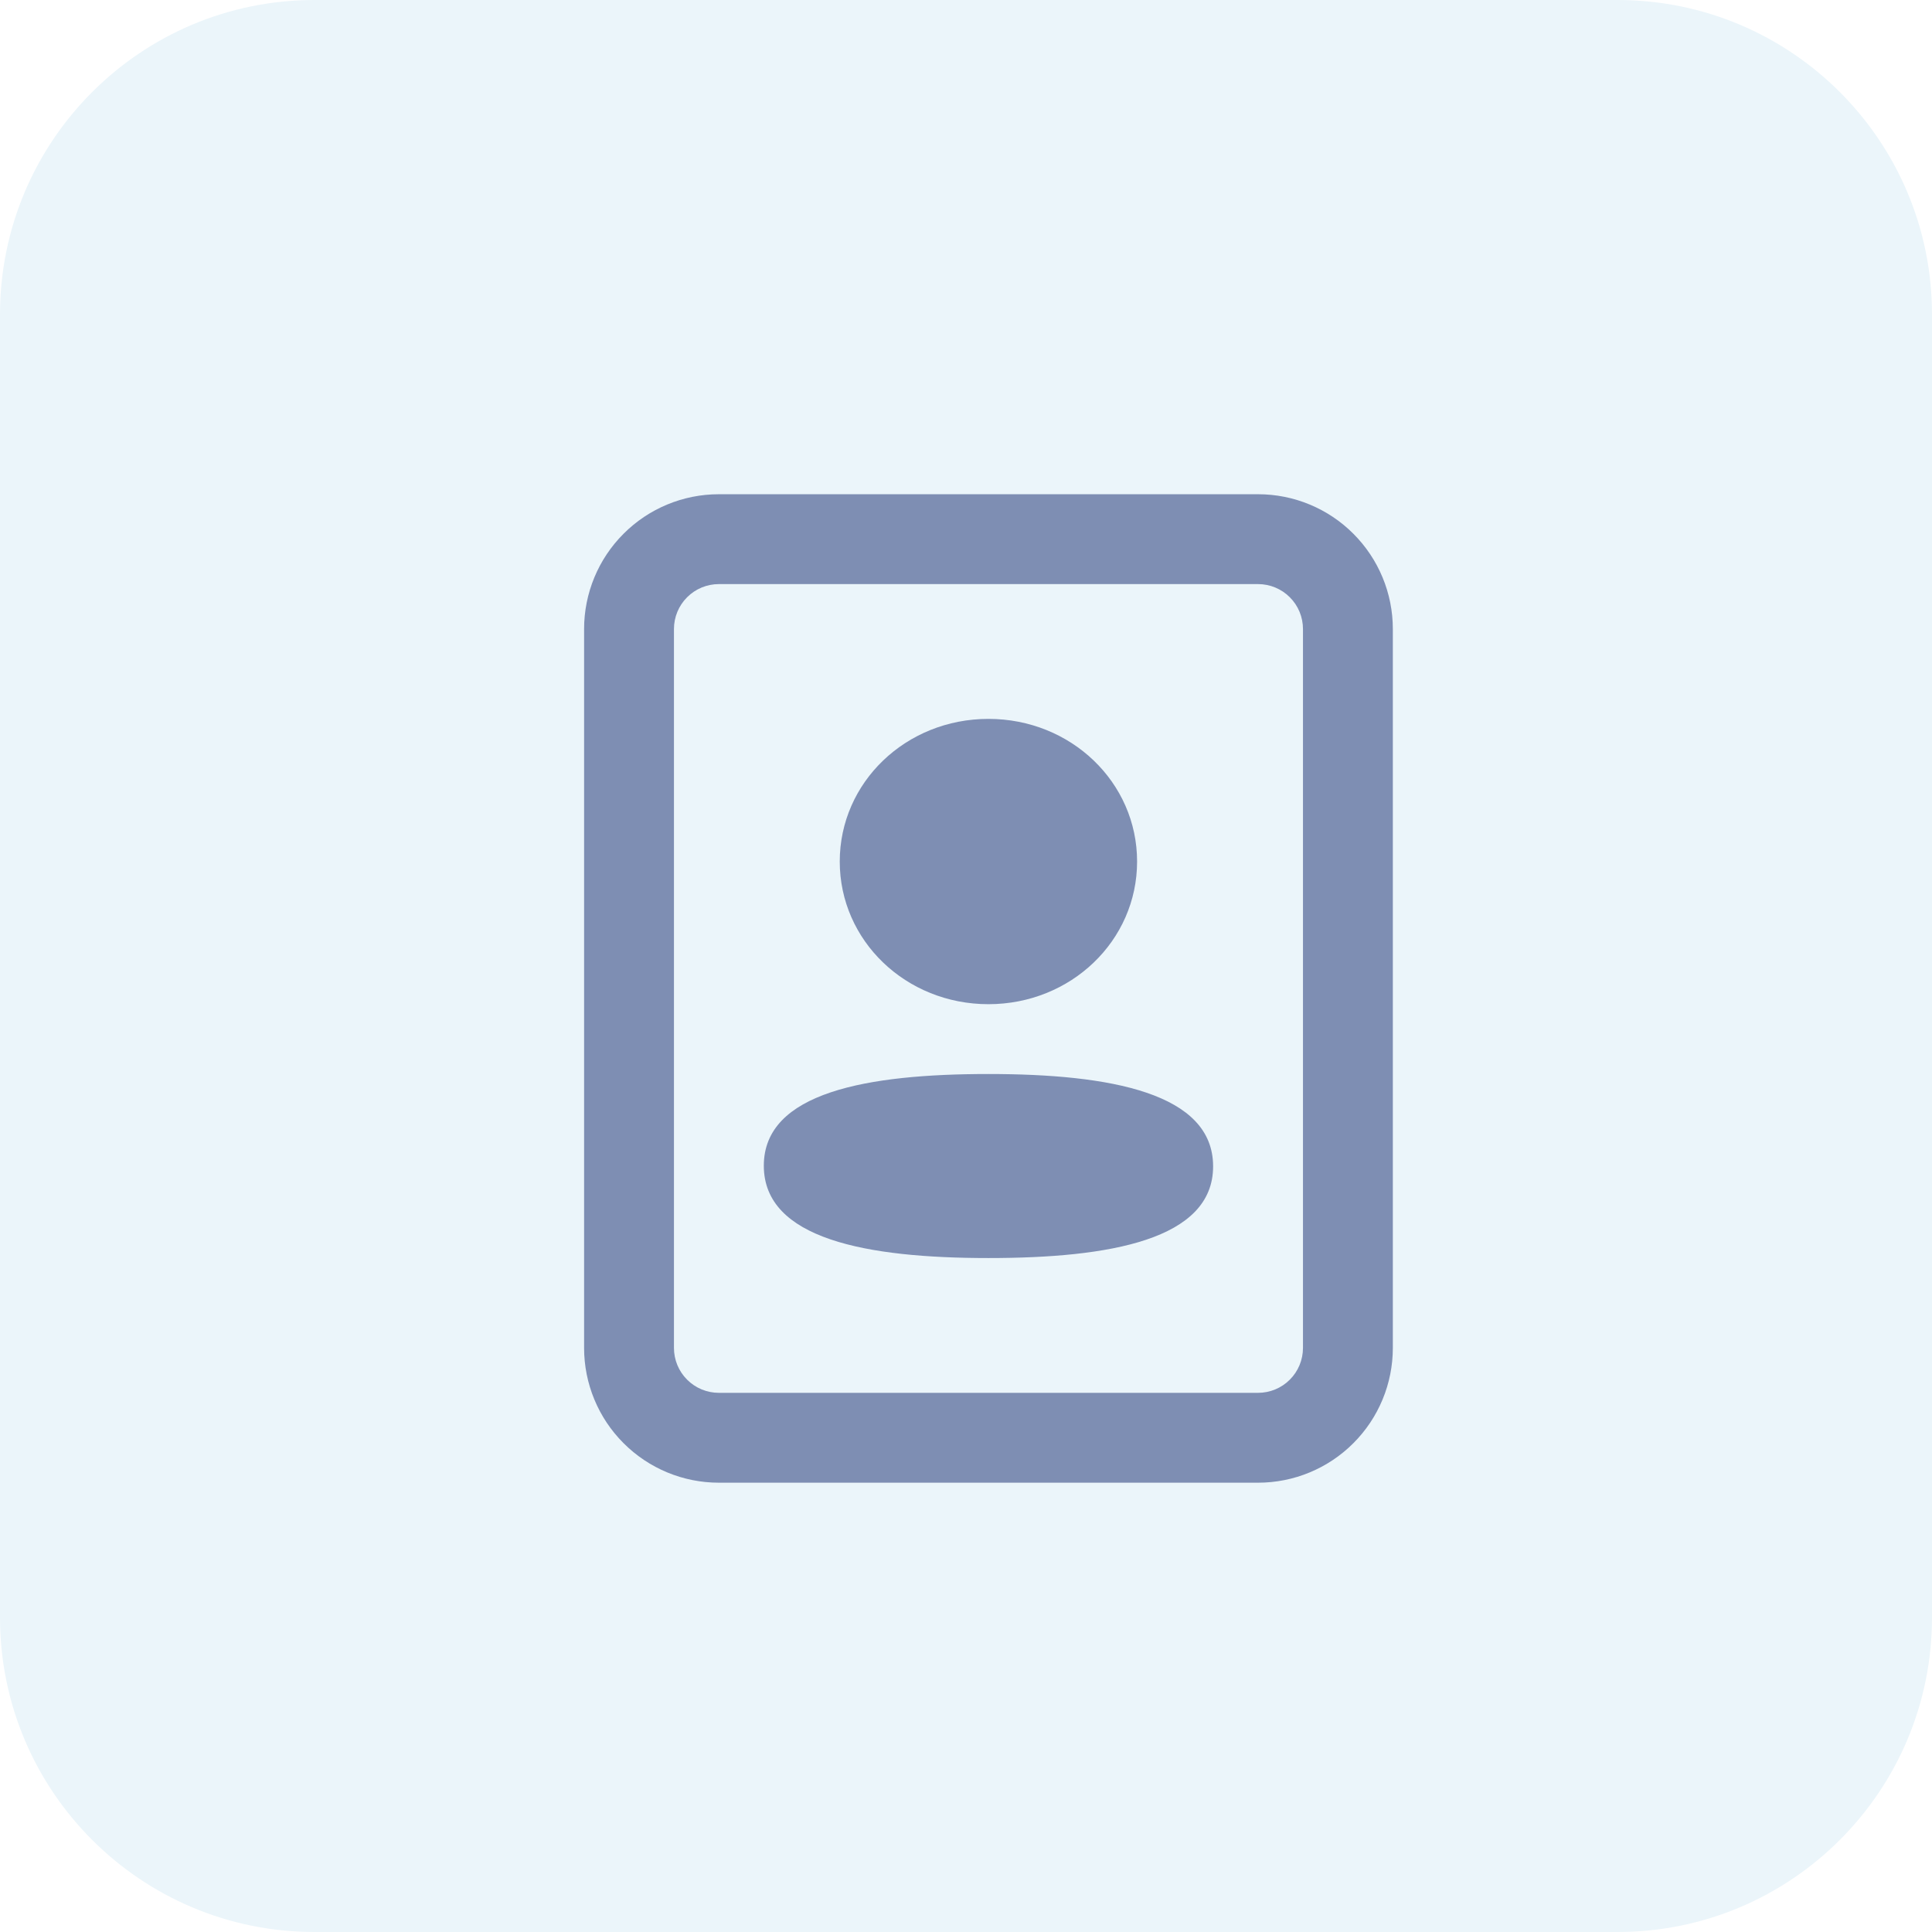
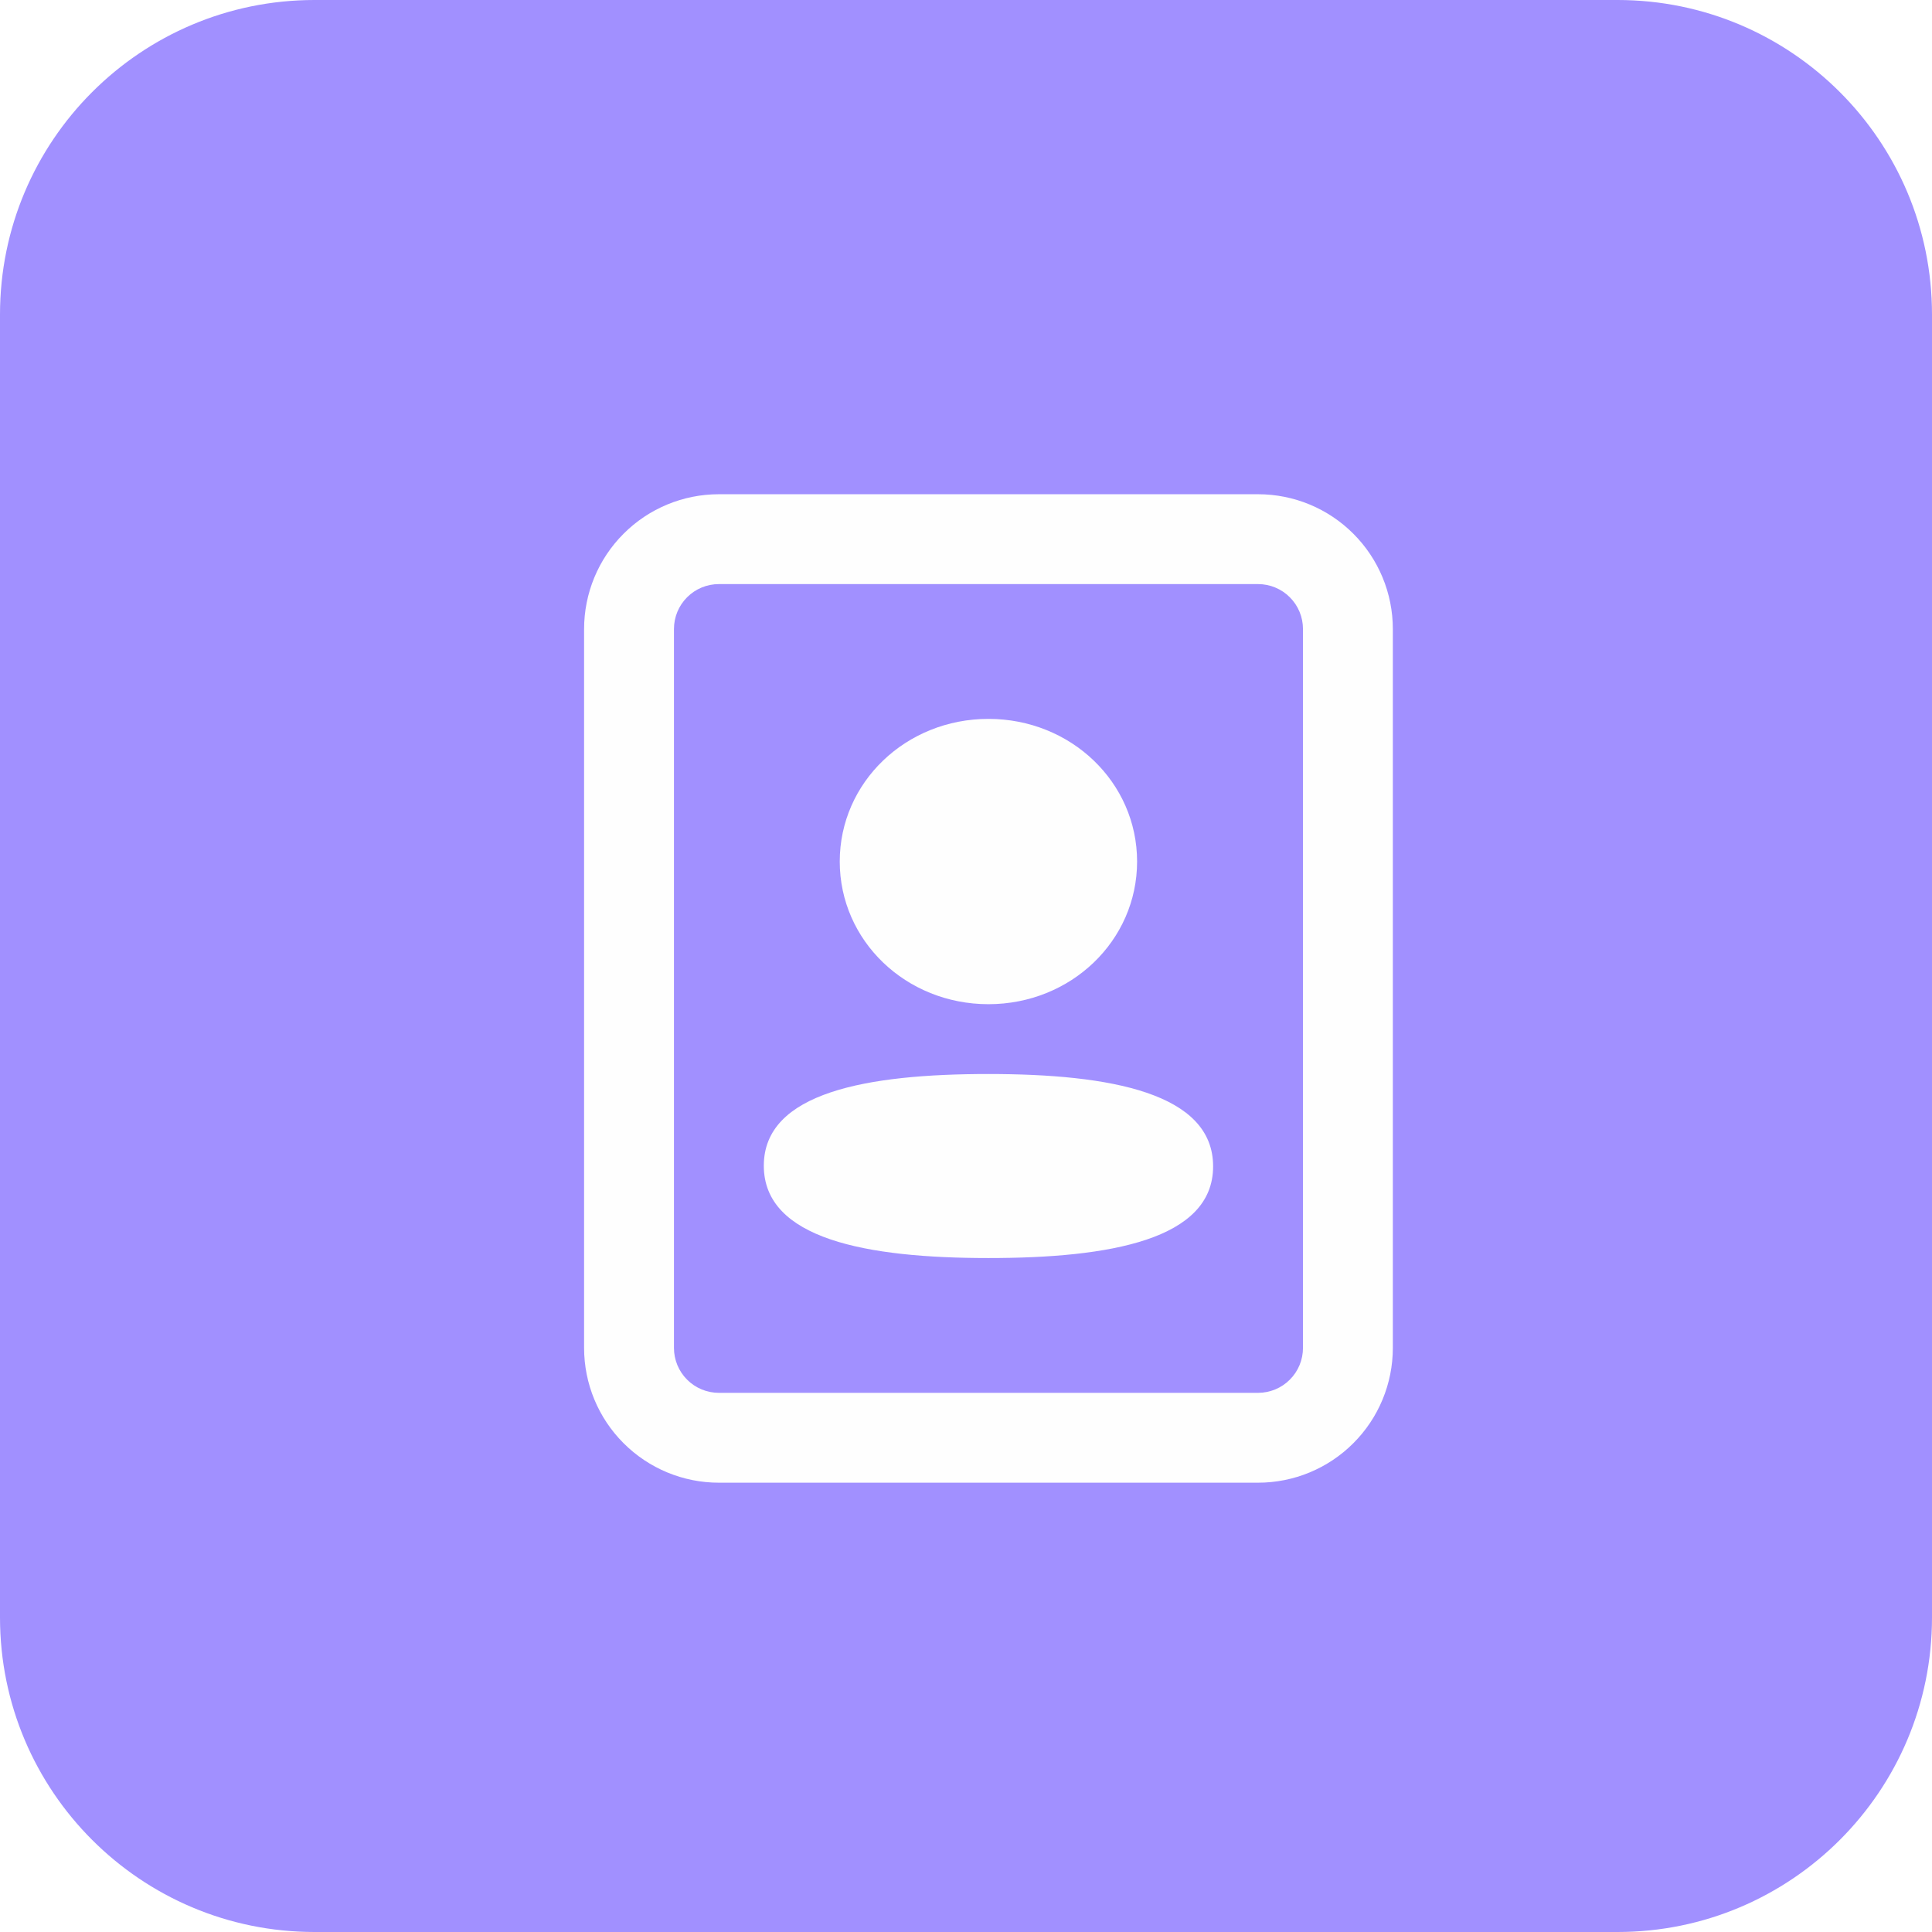
<svg xmlns="http://www.w3.org/2000/svg" width="43" height="43" viewBox="0 0 43 43" fill="none">
-   <rect width="43" height="43" rx="7" fill="#EBF5FA" />
-   <path fill-rule="evenodd" clip-rule="evenodd" d="M13 14C13 13.204 13.316 12.441 13.879 11.879C14.441 11.316 15.204 11 16 11H28C28.796 11 29.559 11.316 30.121 11.879C30.684 12.441 31 13.204 31 14V30C31 30.796 30.684 31.559 30.121 32.121C29.559 32.684 28.796 33 28 33H16C15.204 33 14.441 32.684 13.879 32.121C13.316 31.559 13 30.796 13 30V14ZM16 13H28C28.265 13 28.52 13.105 28.707 13.293C28.895 13.48 29 13.735 29 14V30C29 30.265 28.895 30.52 28.707 30.707C28.52 30.895 28.265 31 28 31H16C15.735 31 15.48 30.895 15.293 30.707C15.105 30.52 15 30.265 15 30V14C15 13.735 15.105 13.48 15.293 13.293C15.48 13.105 15.735 13 16 13Z" fill="#7E8EB3" />
-   <path fill-rule="evenodd" clip-rule="evenodd" d="M25.308 19.175C25.308 20.937 23.836 22.35 21.999 22.35C20.163 22.35 18.69 20.937 18.69 19.175C18.69 17.412 20.163 16 21.999 16C23.836 16 25.308 17.412 25.308 19.175ZM22 28C19.289 28 17 27.577 17 25.945C17 24.312 19.303 23.904 22 23.904C24.712 23.904 27 24.327 27 25.959C27 27.592 24.697 28 22 28Z" fill="#7E8EB3" />
+   <rect width="43" height="43" rx="7" fill="#A190FF" />
+   <path fill-rule="evenodd" clip-rule="evenodd" d="M13 14C13 13.204 13.316 12.441 13.879 11.879C14.441 11.316 15.204 11 16 11H28C28.796 11 29.559 11.316 30.121 11.879C30.684 12.441 31 13.204 31 14V30C31 30.796 30.684 31.559 30.121 32.121C29.559 32.684 28.796 33 28 33H16C15.204 33 14.441 32.684 13.879 32.121C13.316 31.559 13 30.796 13 30V14ZM16 13H28C28.265 13 28.52 13.105 28.707 13.293C28.895 13.48 29 13.735 29 14V30C29 30.265 28.895 30.52 28.707 30.707C28.52 30.895 28.265 31 28 31H16C15.735 31 15.48 30.895 15.293 30.707C15.105 30.52 15 30.265 15 30V14C15 13.735 15.105 13.48 15.293 13.293C15.48 13.105 15.735 13 16 13Z" fill="#FEFEFE" />
+   <path fill-rule="evenodd" clip-rule="evenodd" d="M25.308 19.175C25.308 20.937 23.836 22.35 21.999 22.35C20.163 22.35 18.69 20.937 18.69 19.175C18.69 17.412 20.163 16 21.999 16C23.836 16 25.308 17.412 25.308 19.175ZM22 28C19.289 28 17 27.577 17 25.945C17 24.312 19.303 23.904 22 23.904C24.712 23.904 27 24.327 27 25.959C27 27.592 24.697 28 22 28Z" fill="#FEFEFE" />
</svg>
